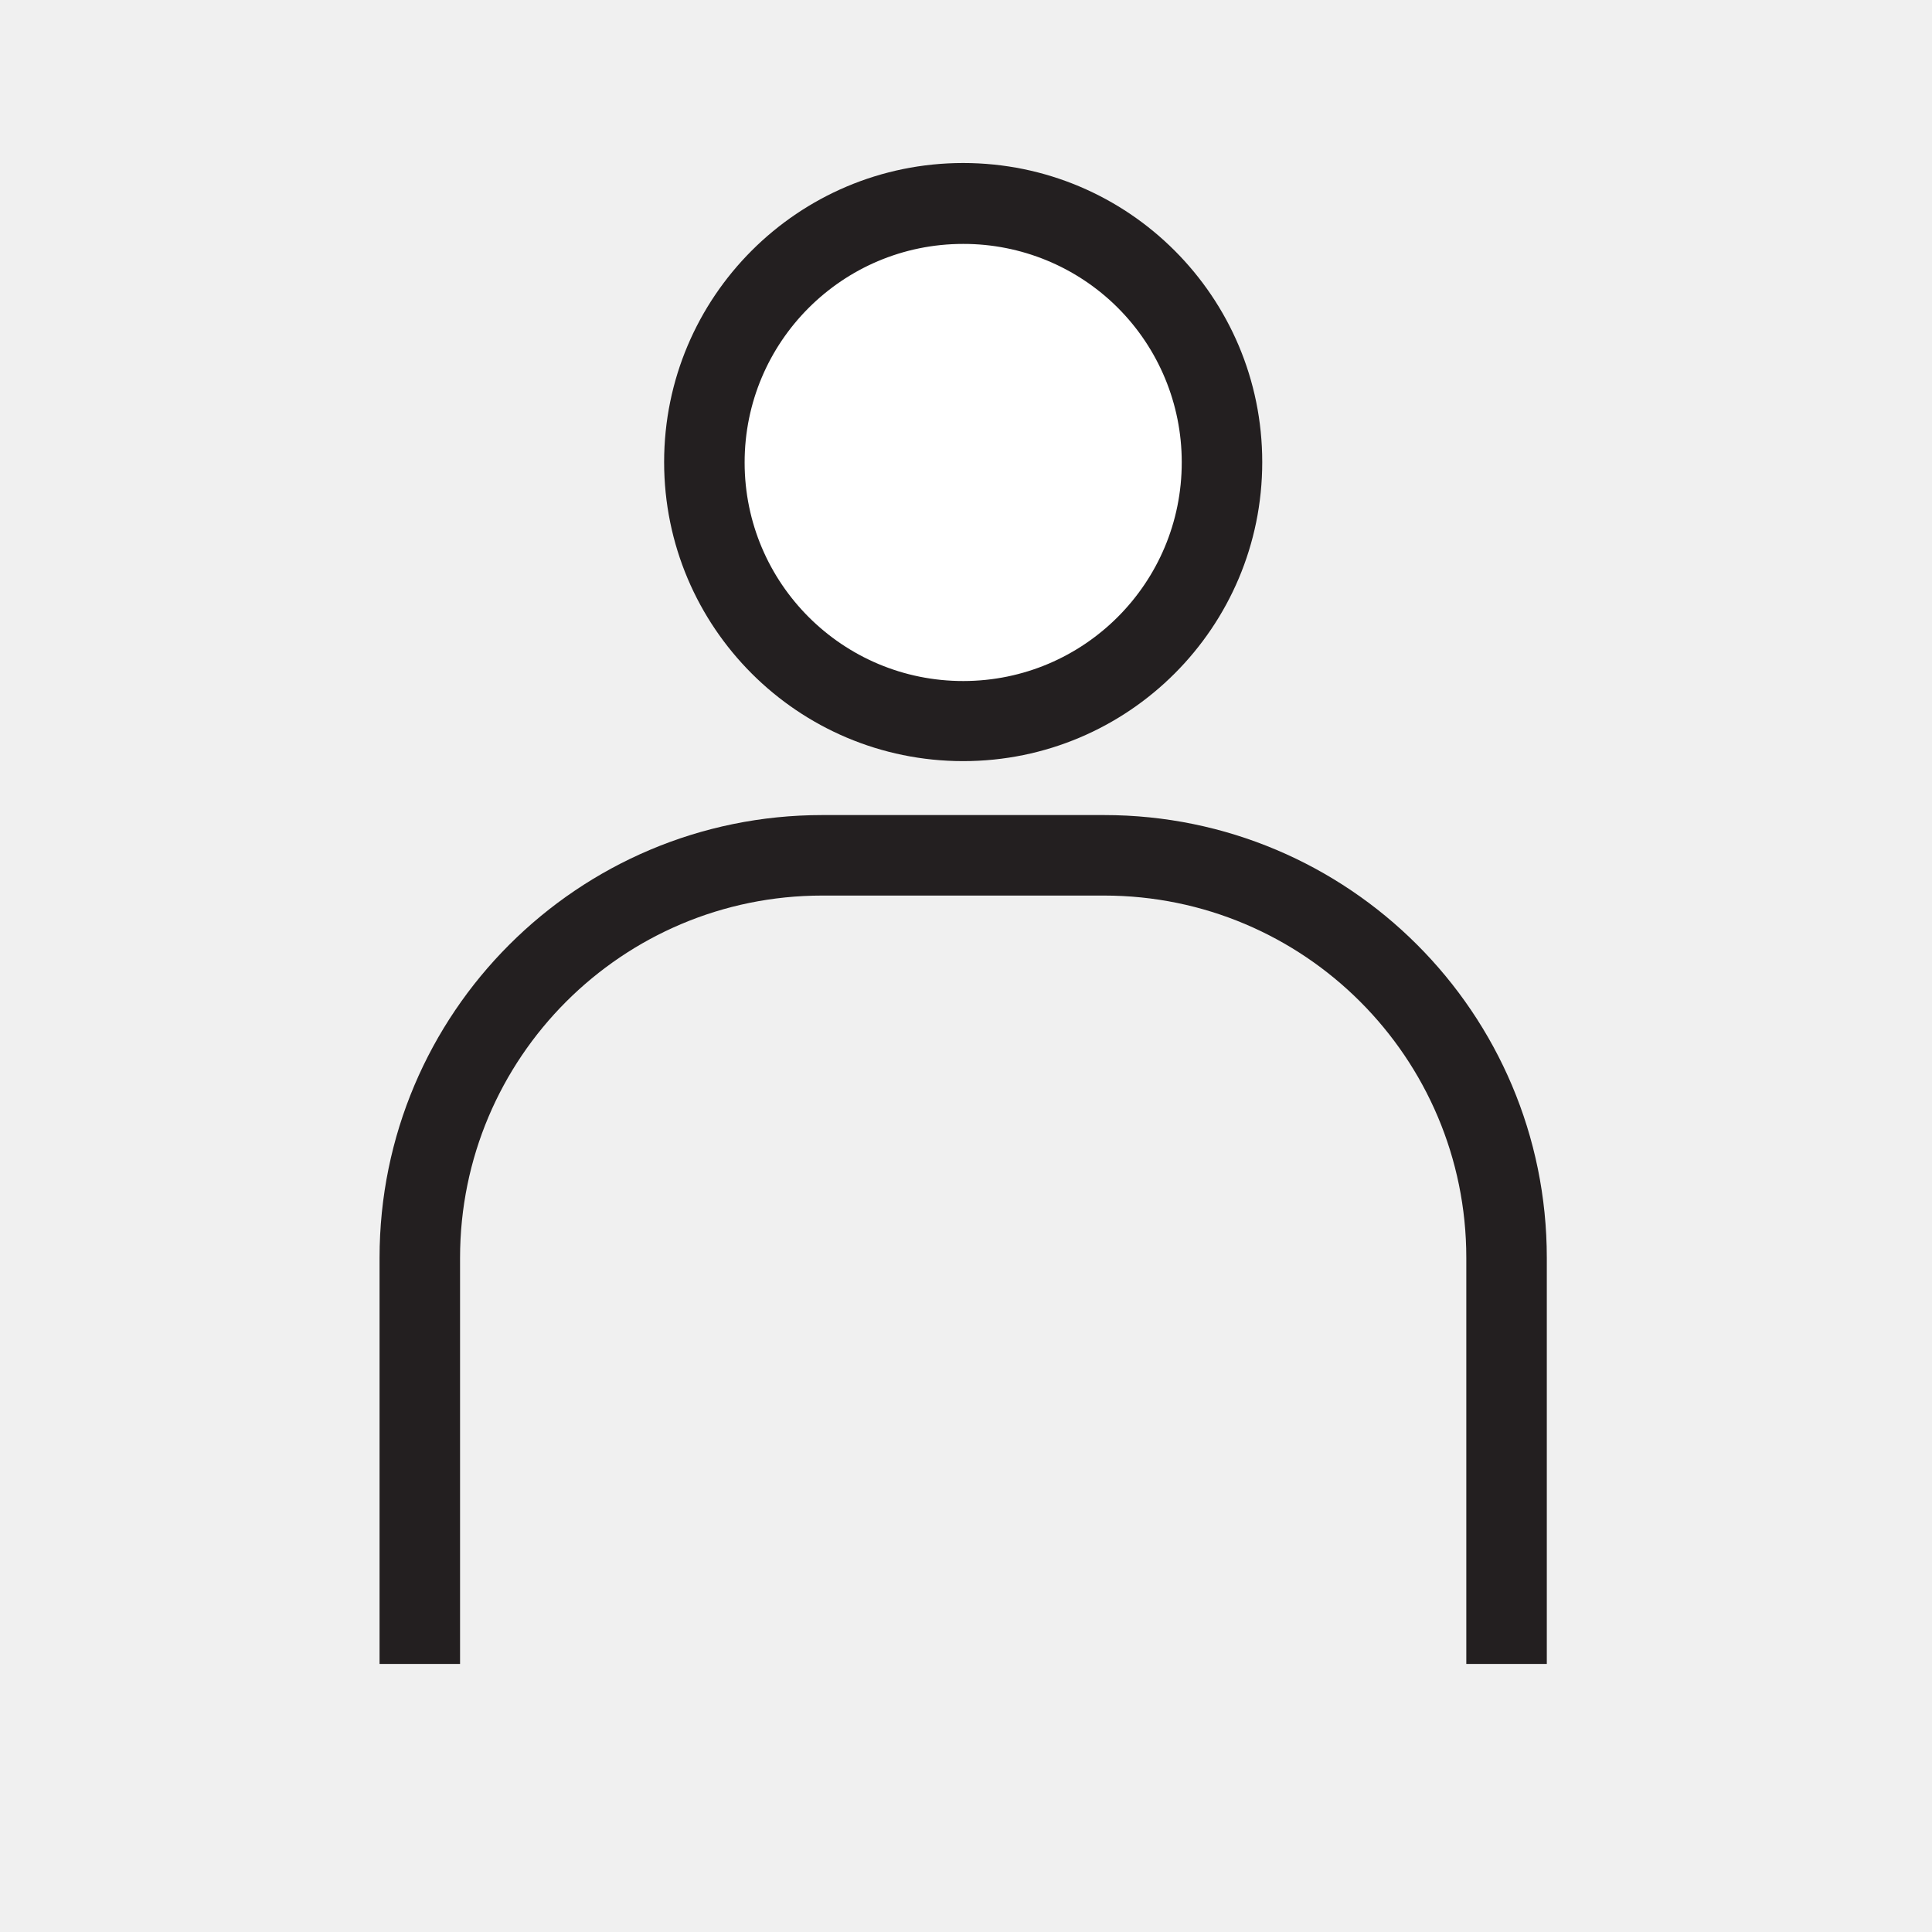
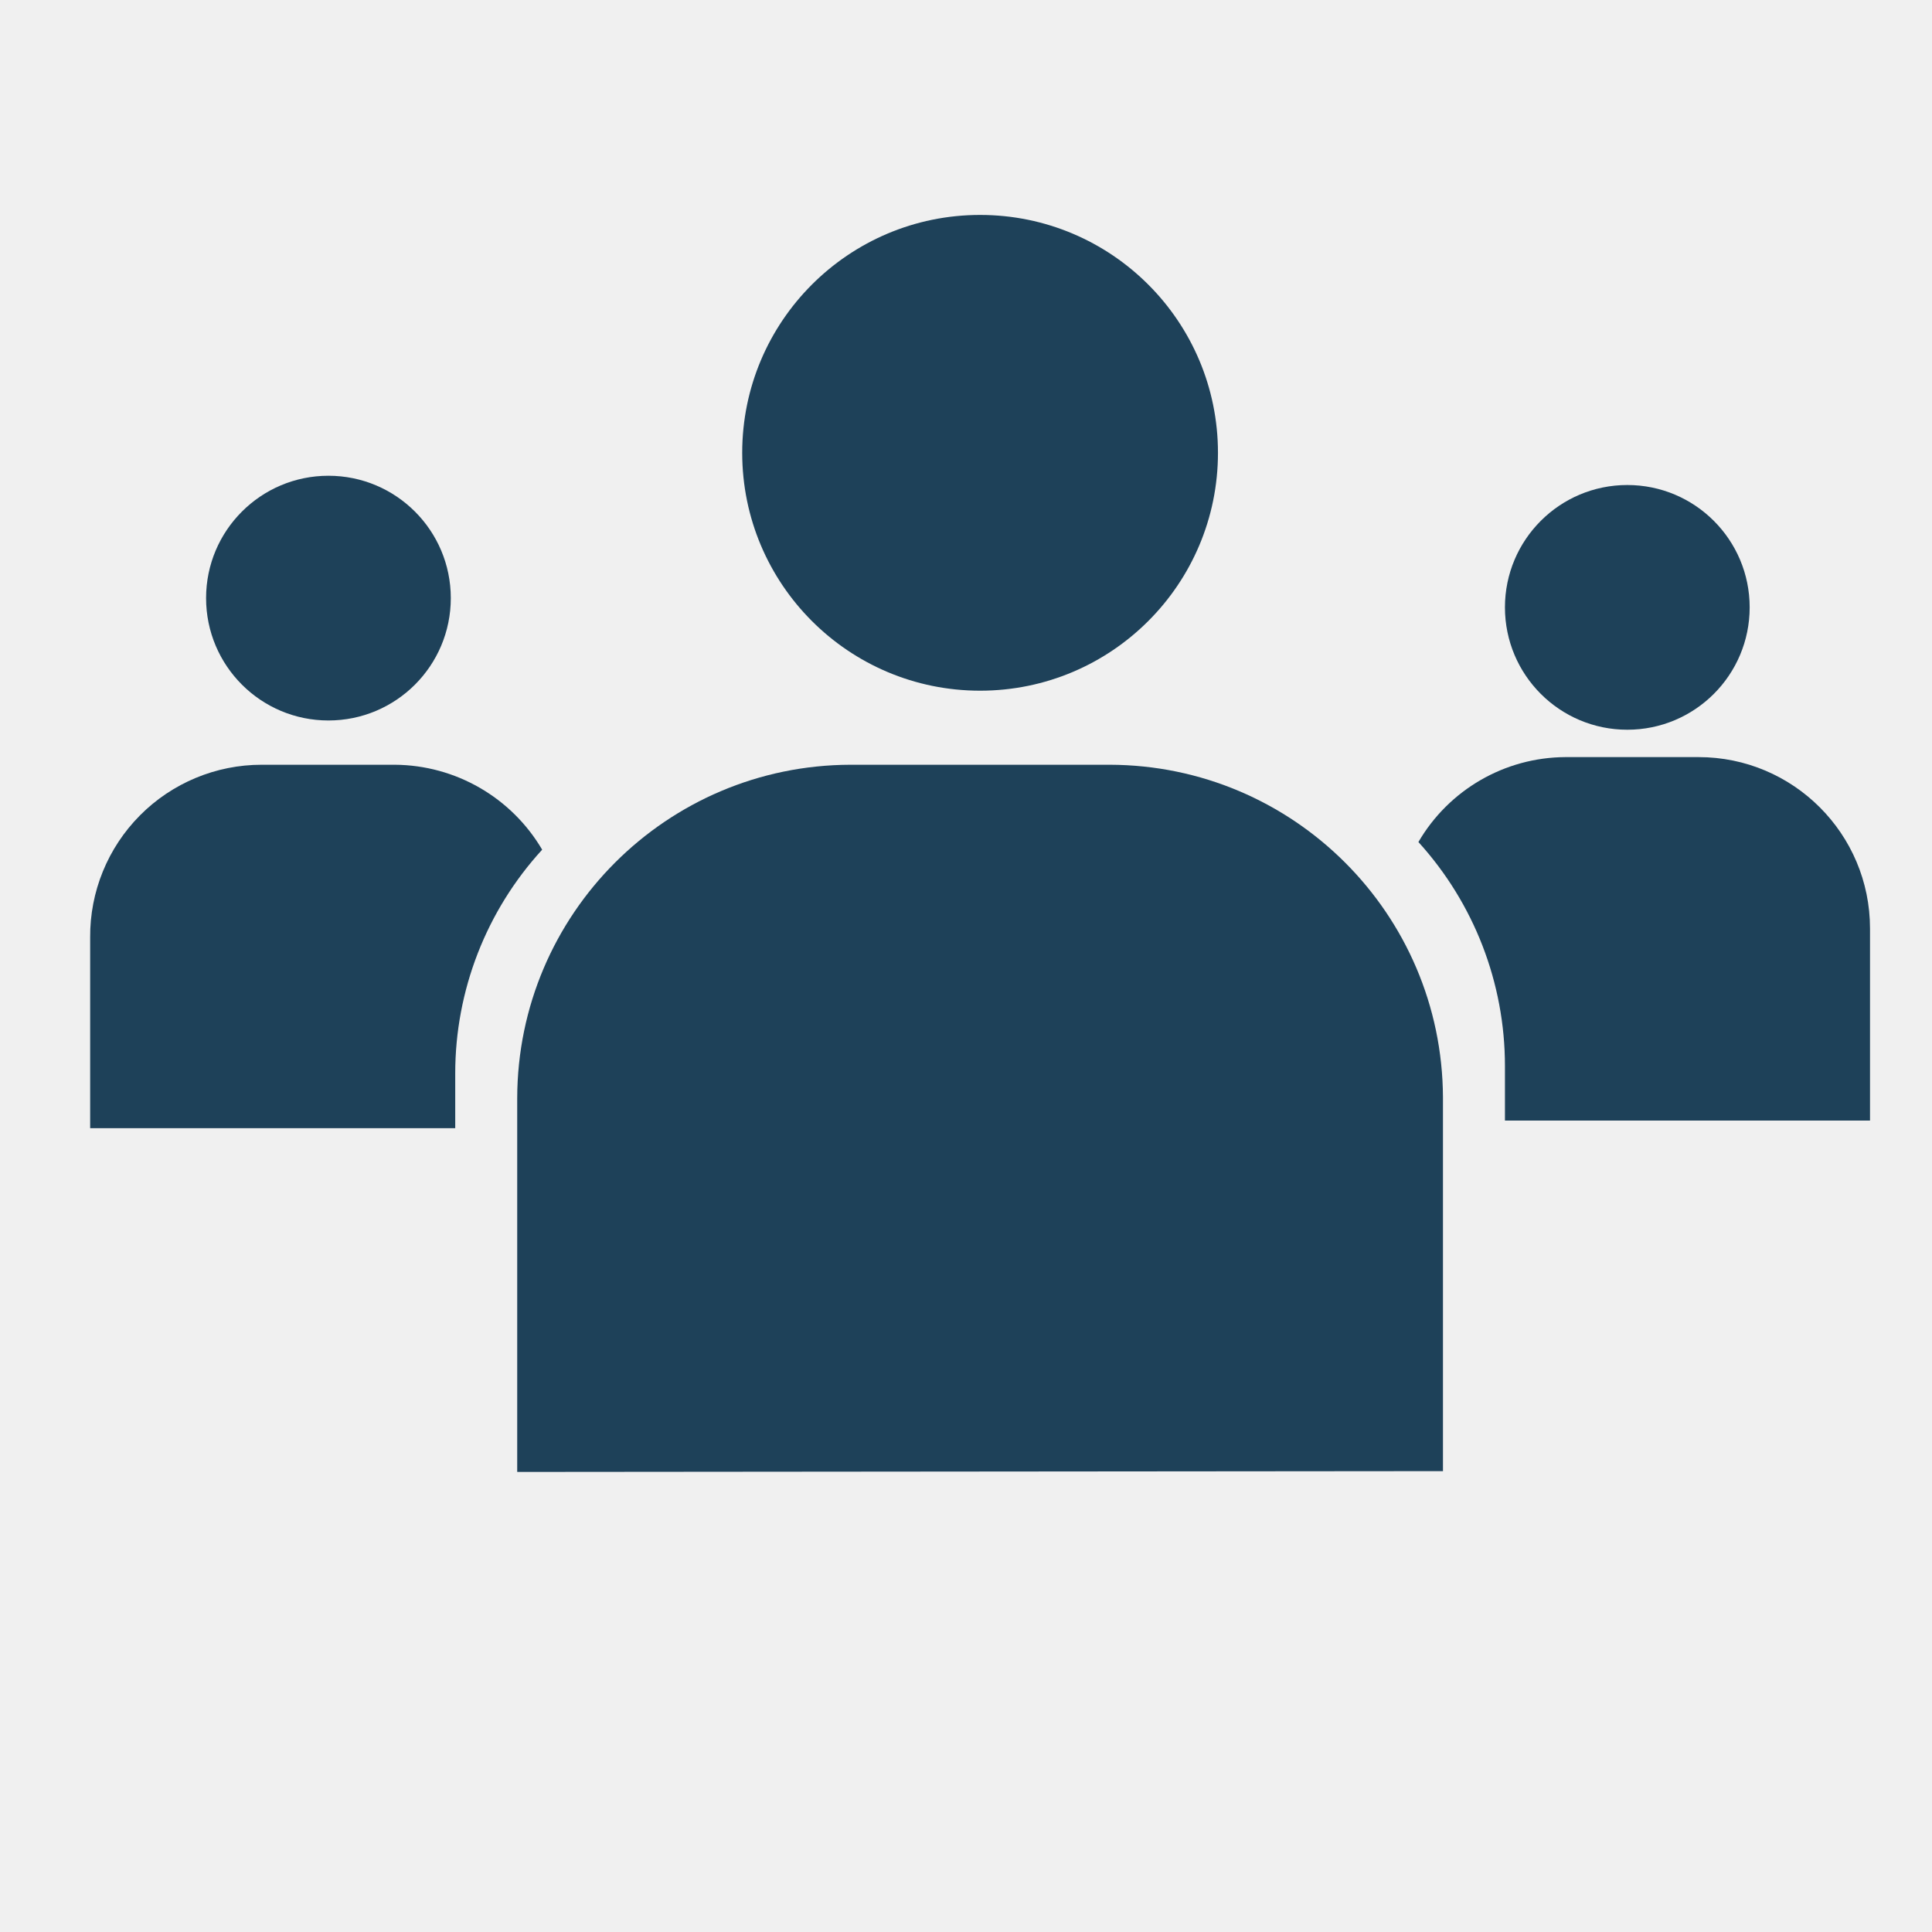
<svg xmlns="http://www.w3.org/2000/svg" id="Layer_1" data-name="Layer 1" viewBox="0 0 48 48">
-   <circle cx="23.94" cy="11.48" r="6.42" style="fill:#fff" />
-   <path d="M23.93,18.91a7.43,7.43,0,1,1,7.43-7.43A7.43,7.43,0,0,1,23.93,18.91Zm0-12.85a5.43,5.43,0,1,0,5.43,5.42A5.42,5.42,0,0,0,23.93,6.06Z" style="fill:#231f20" />
-   <path d="M36.43,41.34V31.25a9,9,0,0,0-9-9h-7a9,9,0,0,0-9,9V41.34" style="fill:none" />
-   <path d="M38.43,31.25a11,11,0,0,0-11-11h-7a11,11,0,0,0-11,11V41.34h2V31.25a9,9,0,0,1,9-9h7a9,9,0,0,1,9,9V41.34h2Z" style="fill:#231f20" />
+   <circle cx="40.43" cy="15.09" r="3.04" style="fill:#1e4159" />
+   <path d="M42.2,18.81H38.89a4.25,4.25,0,0,0-3.65,2.11,8.27,8.27,0,0,1,2.15,5.56v1.36h9.07V23.07A4.26,4.26,0,0,0,42.2,18.81Z" style="fill:#1e4159" />
+   <circle cx="8.16" cy="14.86" r="3.04" style="fill:#1e4159" />
+   <path d="M6.5,19H9.81a4.28,4.28,0,0,1,3.66,2.11,8.23,8.23,0,0,0-2.16,5.56v1.36H2.24V23.29A4.26,4.26,0,0,1,6.5,19Z" style="fill:#1e4159" />
+   <circle cx="24.35" cy="11.25" r="5.91" style="fill:#1e4159" />
+   <path d="M35.85,36.55V27.26A8.3,8.3,0,0,0,27.57,19H21.13a8.3,8.3,0,0,0-8.28,8.28v9.29" style="fill:#1e4159" />
</svg>
